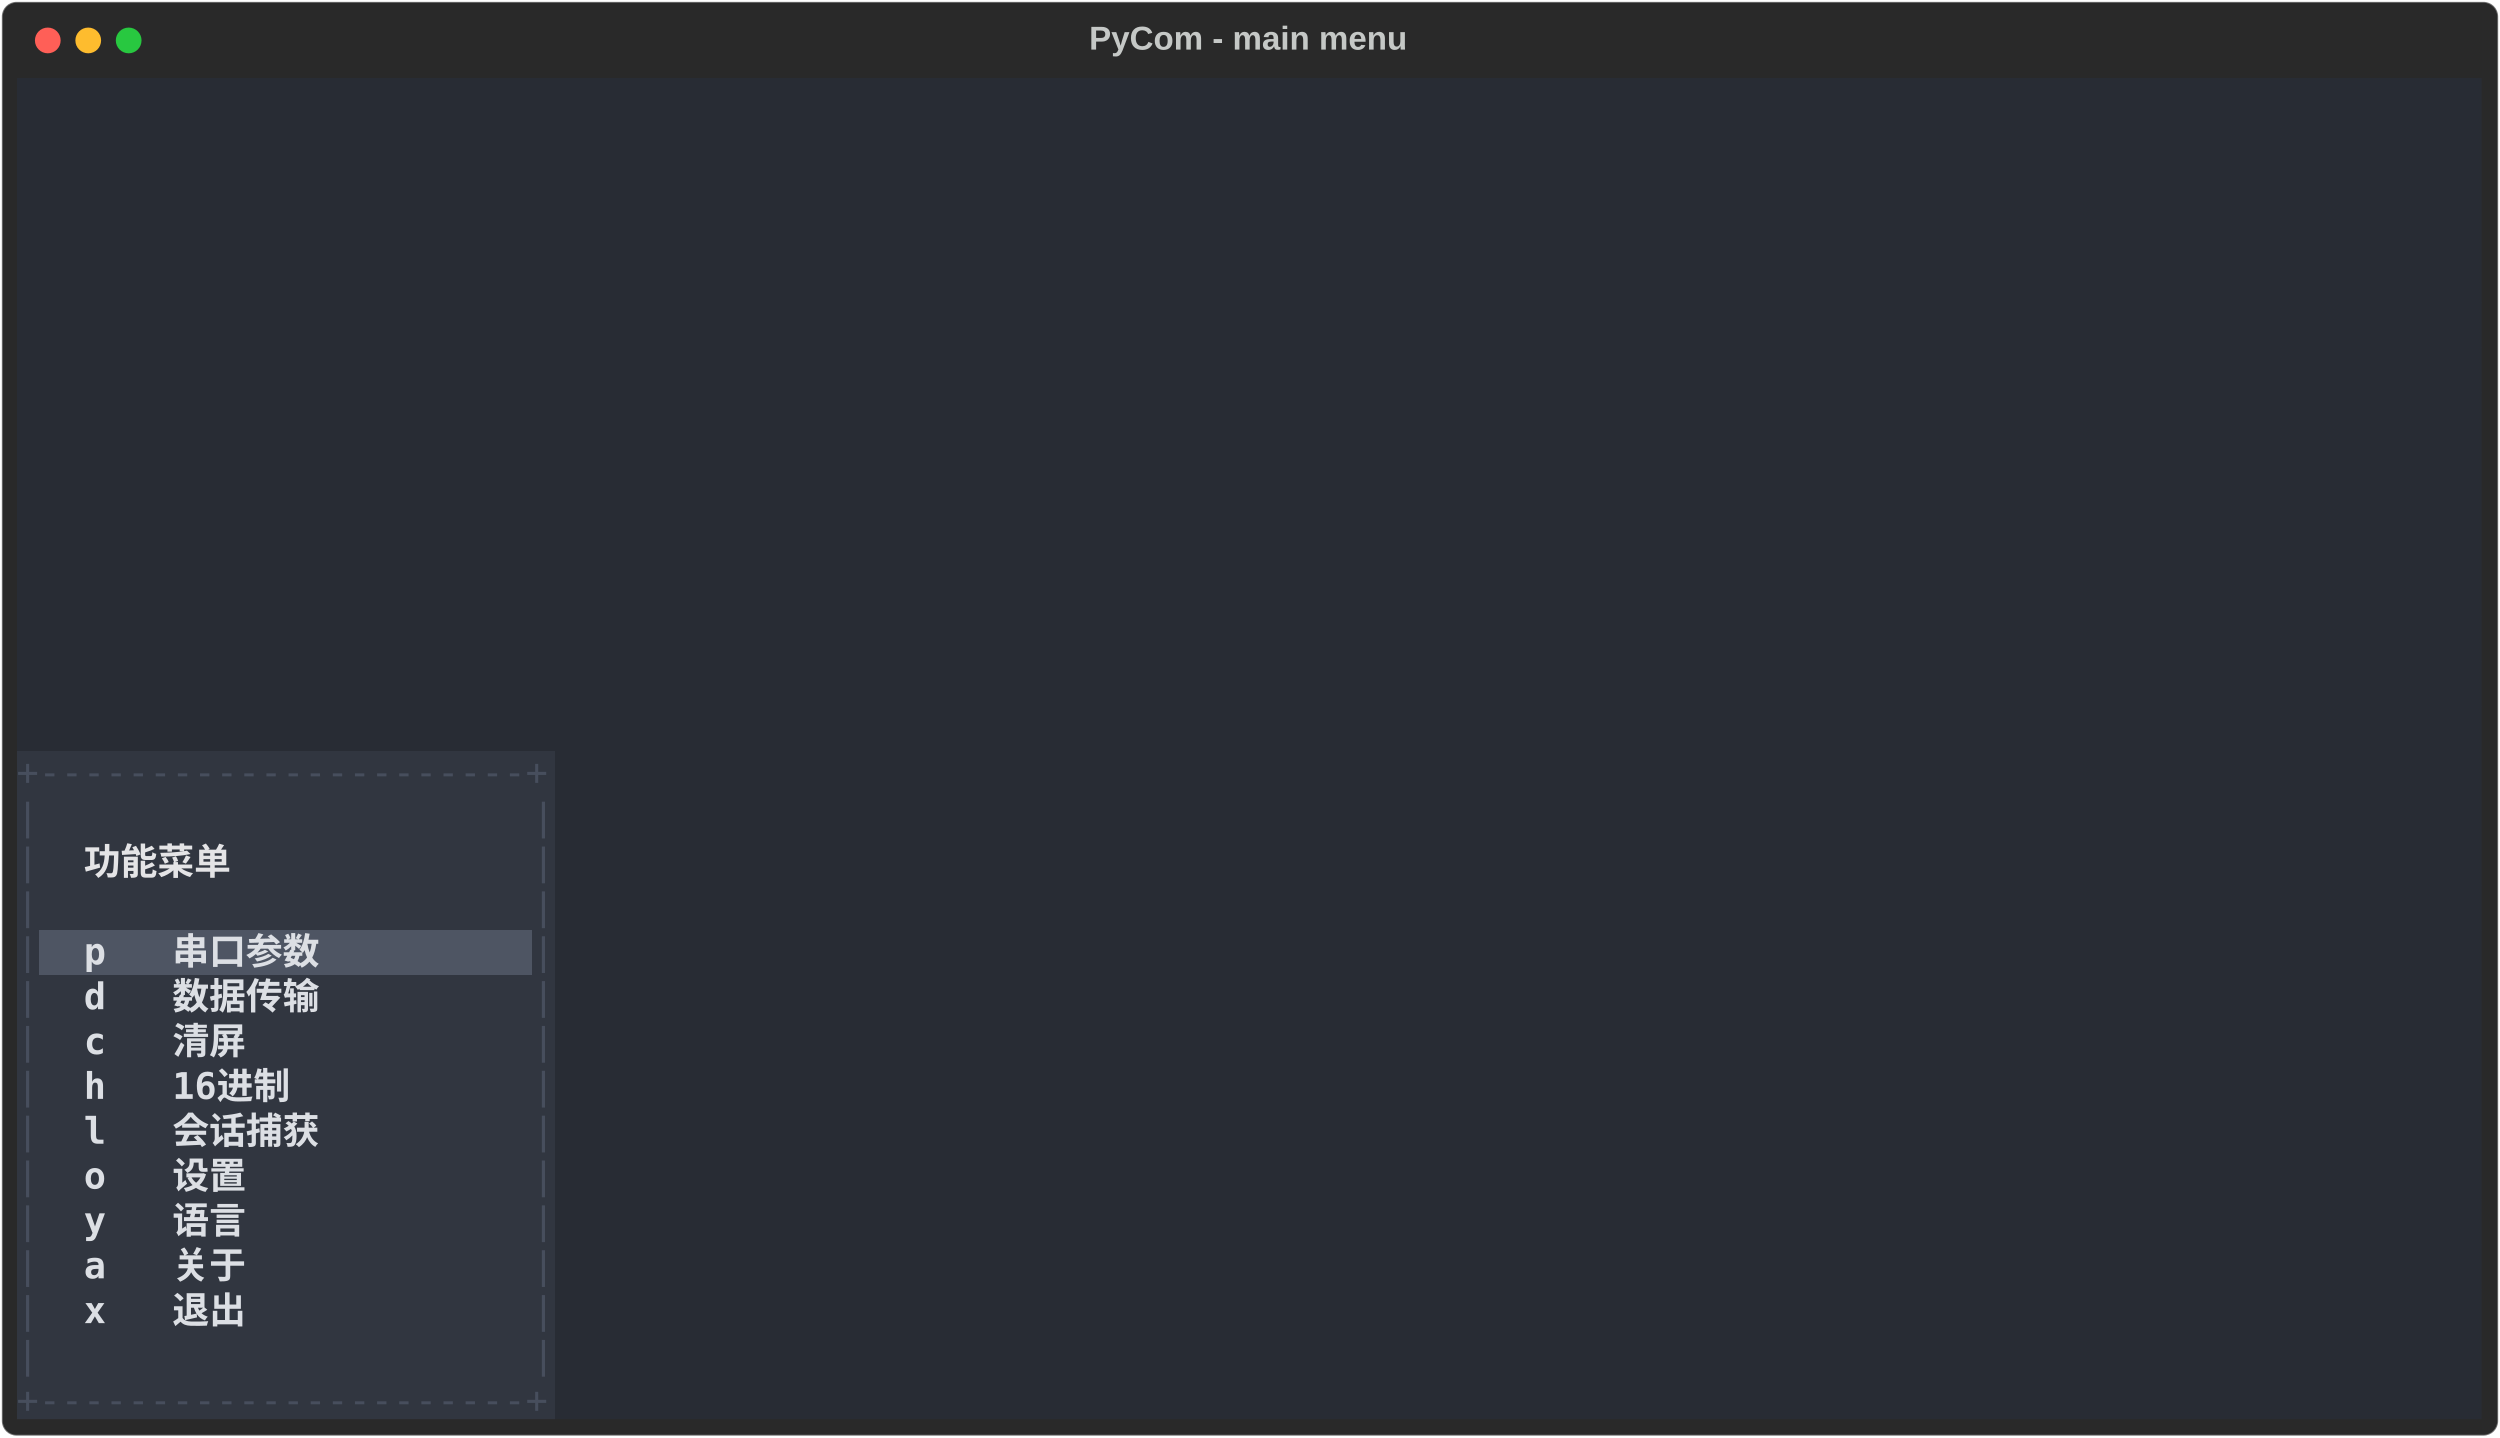
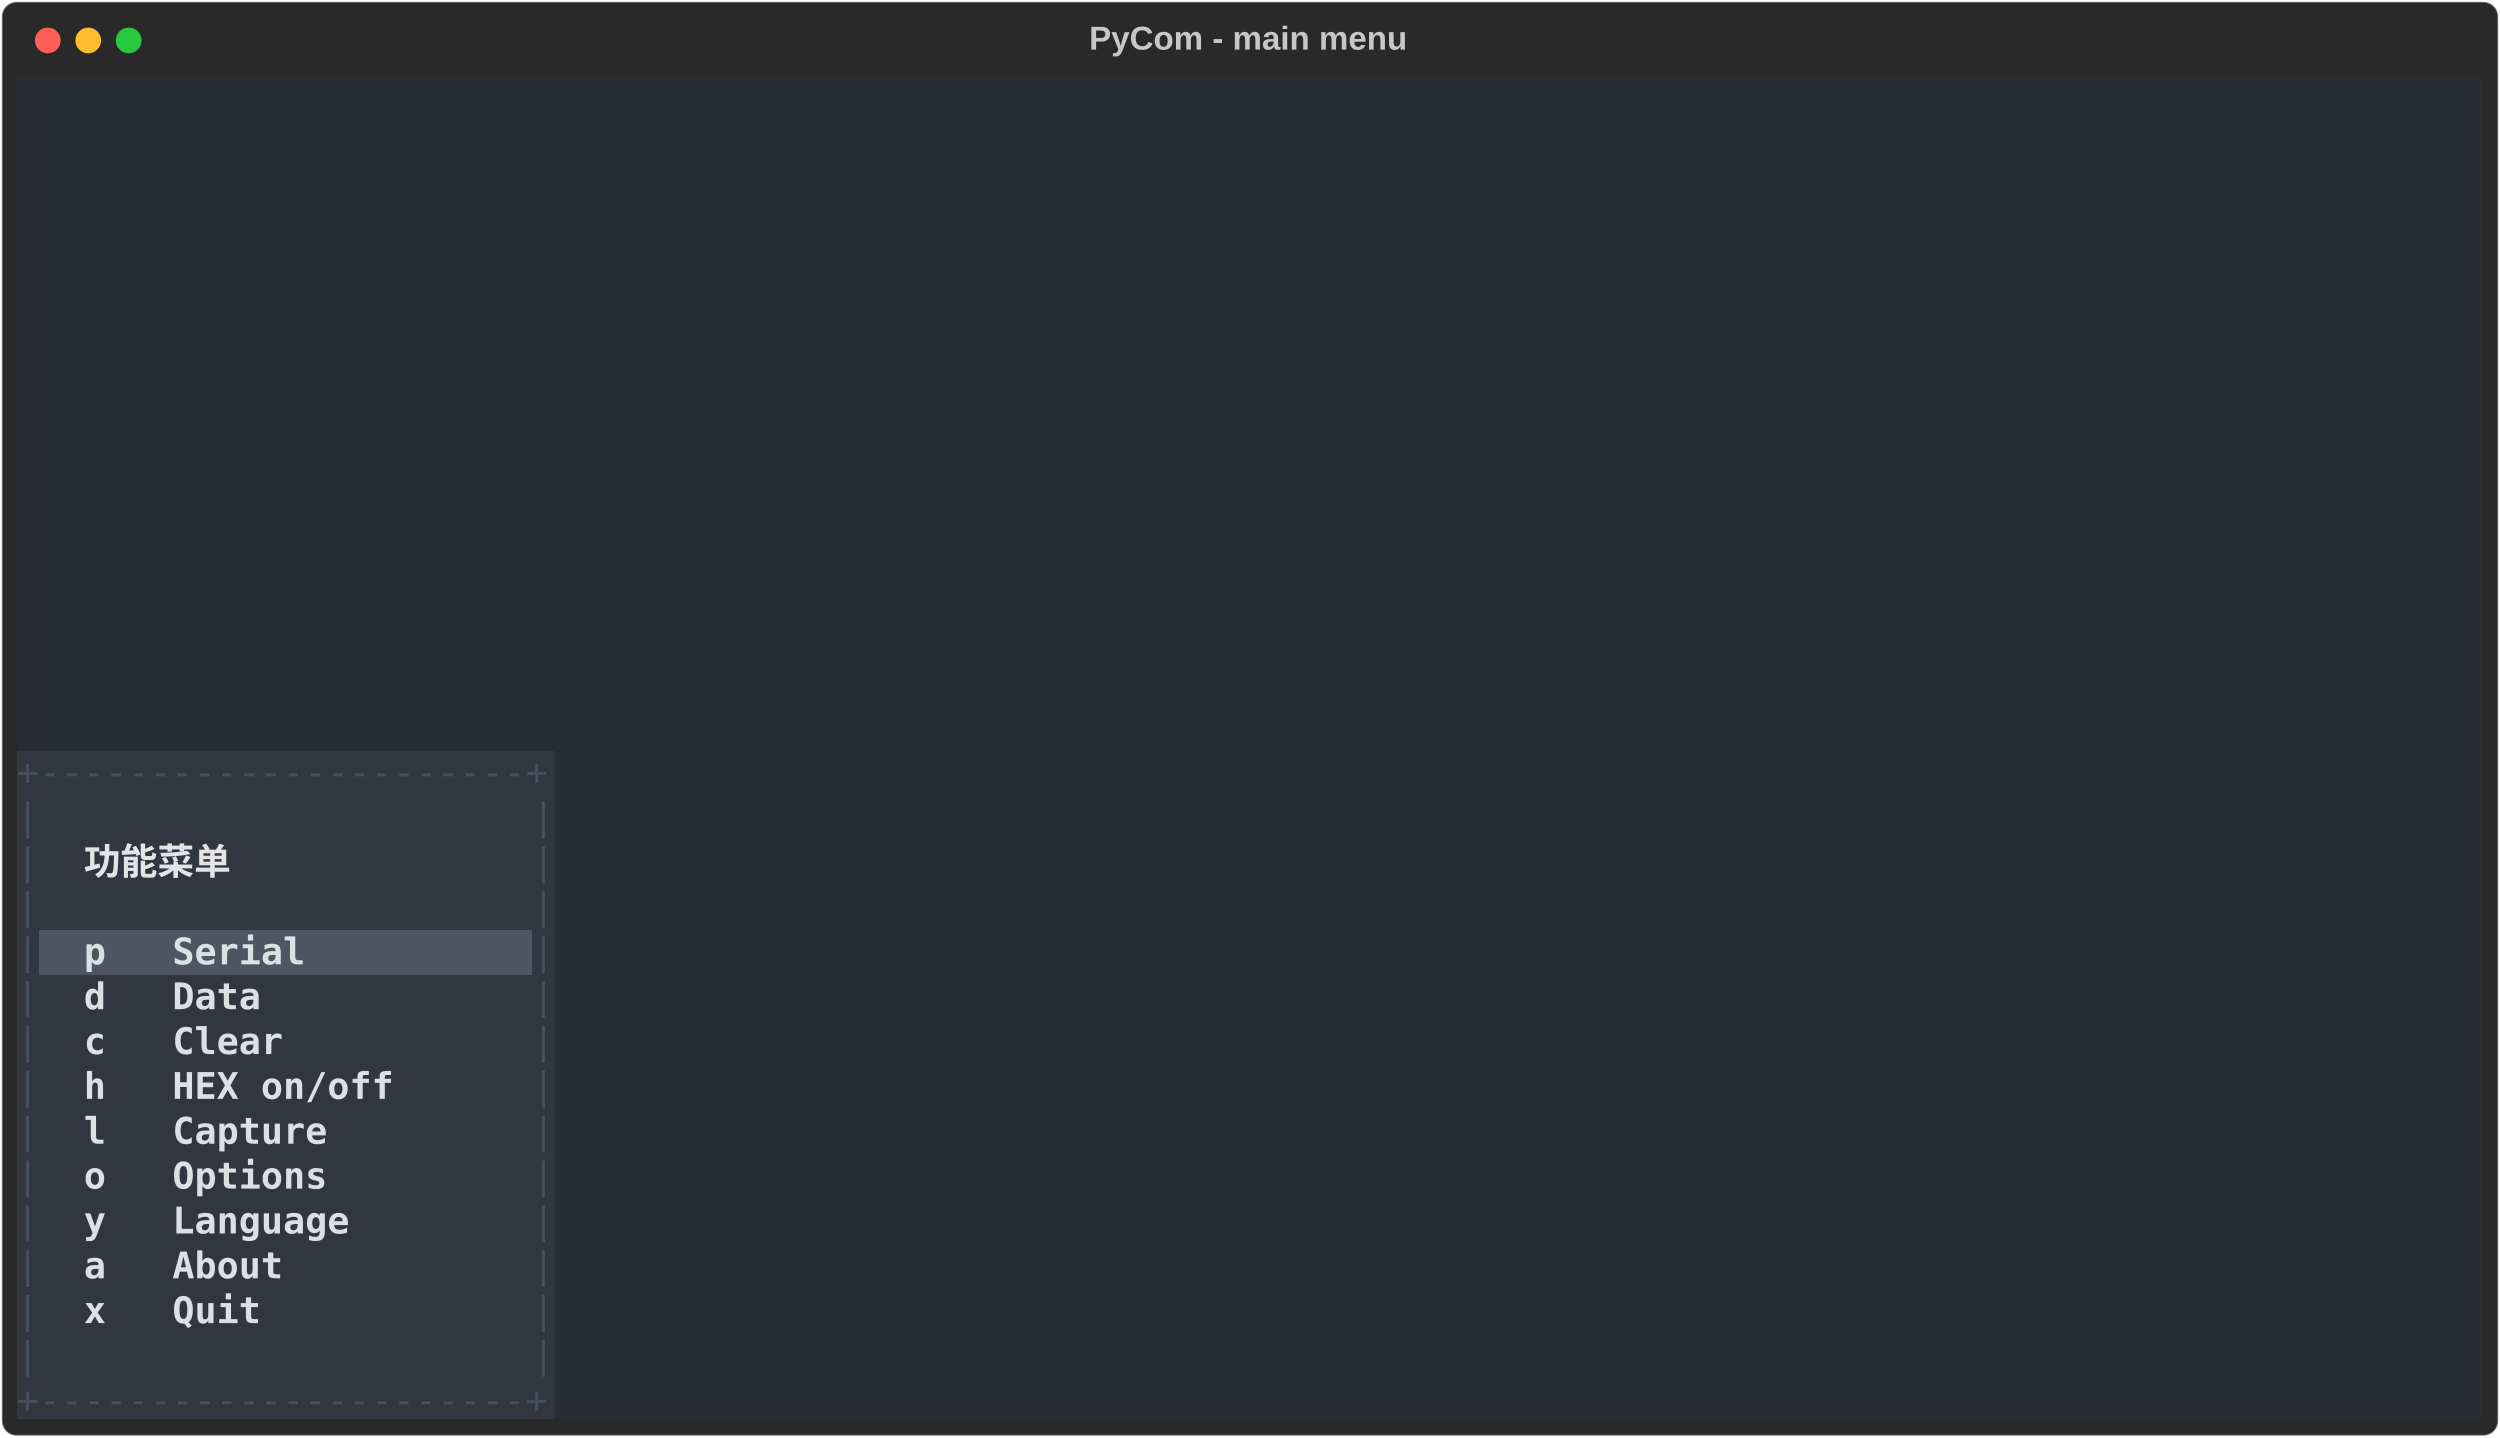
<svg xmlns="http://www.w3.org/2000/svg" class="rich-terminal" viewBox="0 0 1360 782.0">
  <style>

    @font-face {
        font-family: "Fira Code";
        src: local("FiraCode-Regular"),
                url("https://cdnjs.cloudflare.com/ajax/libs/firacode/6.2.0/woff2/FiraCode-Regular.woff2") format("woff2"),
                url("https://cdnjs.cloudflare.com/ajax/libs/firacode/6.2.0/woff/FiraCode-Regular.woff") format("woff");
        font-style: normal;
        font-weight: 400;
    }
    @font-face {
        font-family: "Fira Code";
        src: local("FiraCode-Bold"),
                url("https://cdnjs.cloudflare.com/ajax/libs/firacode/6.2.0/woff2/FiraCode-Bold.woff2") format("woff2"),
                url("https://cdnjs.cloudflare.com/ajax/libs/firacode/6.2.0/woff/FiraCode-Bold.woff") format("woff");
        font-style: bold;
        font-weight: 700;
    }

-     .terminal-4087328577-matrix {
+     .terminal-1677279989-matrix {
        font-family: Fira Code, monospace;
        font-size: 20px;
        line-height: 24.4px;
        font-variant-east-asian: full-width;
    }

-     .terminal-4087328577-title {
+     .terminal-1677279989-title {
        font-size: 18px;
        font-weight: bold;
        font-family: arial;
    }

-     .terminal-4087328577-r1 { fill: #c5c8c6 }
- .terminal-4087328577-r2 { fill: #474e5d }
- .terminal-4087328577-r3 { fill: #e4e4e6;font-weight: bold }
- .terminal-4087328577-r4 { fill: #dcdfe4;font-weight: bold }
+     .terminal-1677279989-r1 { fill: #c5c8c6 }
+ .terminal-1677279989-r2 { fill: #474e5d }
+ .terminal-1677279989-r3 { fill: #e4e4e6;font-weight: bold }
+ .terminal-1677279989-r4 { fill: #dcdfe4;font-weight: bold }
    </style>
  <defs>
-     <clipPath id="terminal-4087328577-clip-terminal">
+     <clipPath id="terminal-1677279989-clip-terminal">
      <rect x="0" y="0" width="1341.0" height="731.0" />
    </clipPath>
-     <clipPath id="terminal-4087328577-line-0">
+     <clipPath id="terminal-1677279989-line-0">
      <rect x="0" y="1.5" width="1342" height="24.65" />
    </clipPath>
-     <clipPath id="terminal-4087328577-line-1">
+     <clipPath id="terminal-1677279989-line-1">
      <rect x="0" y="25.9" width="1342" height="24.65" />
    </clipPath>
-     <clipPath id="terminal-4087328577-line-2">
+     <clipPath id="terminal-1677279989-line-2">
      <rect x="0" y="50.3" width="1342" height="24.65" />
    </clipPath>
-     <clipPath id="terminal-4087328577-line-3">
+     <clipPath id="terminal-1677279989-line-3">
      <rect x="0" y="74.7" width="1342" height="24.65" />
    </clipPath>
-     <clipPath id="terminal-4087328577-line-4">
+     <clipPath id="terminal-1677279989-line-4">
      <rect x="0" y="99.1" width="1342" height="24.65" />
    </clipPath>
-     <clipPath id="terminal-4087328577-line-5">
+     <clipPath id="terminal-1677279989-line-5">
      <rect x="0" y="123.5" width="1342" height="24.65" />
    </clipPath>
-     <clipPath id="terminal-4087328577-line-6">
+     <clipPath id="terminal-1677279989-line-6">
      <rect x="0" y="147.9" width="1342" height="24.65" />
    </clipPath>
-     <clipPath id="terminal-4087328577-line-7">
+     <clipPath id="terminal-1677279989-line-7">
      <rect x="0" y="172.3" width="1342" height="24.65" />
    </clipPath>
-     <clipPath id="terminal-4087328577-line-8">
+     <clipPath id="terminal-1677279989-line-8">
      <rect x="0" y="196.7" width="1342" height="24.65" />
    </clipPath>
-     <clipPath id="terminal-4087328577-line-9">
+     <clipPath id="terminal-1677279989-line-9">
      <rect x="0" y="221.1" width="1342" height="24.65" />
    </clipPath>
-     <clipPath id="terminal-4087328577-line-10">
+     <clipPath id="terminal-1677279989-line-10">
      <rect x="0" y="245.5" width="1342" height="24.65" />
    </clipPath>
-     <clipPath id="terminal-4087328577-line-11">
+     <clipPath id="terminal-1677279989-line-11">
      <rect x="0" y="269.9" width="1342" height="24.65" />
    </clipPath>
-     <clipPath id="terminal-4087328577-line-12">
+     <clipPath id="terminal-1677279989-line-12">
      <rect x="0" y="294.3" width="1342" height="24.65" />
    </clipPath>
-     <clipPath id="terminal-4087328577-line-13">
+     <clipPath id="terminal-1677279989-line-13">
      <rect x="0" y="318.7" width="1342" height="24.65" />
    </clipPath>
-     <clipPath id="terminal-4087328577-line-14">
+     <clipPath id="terminal-1677279989-line-14">
      <rect x="0" y="343.1" width="1342" height="24.65" />
    </clipPath>
-     <clipPath id="terminal-4087328577-line-15">
+     <clipPath id="terminal-1677279989-line-15">
      <rect x="0" y="367.5" width="1342" height="24.65" />
    </clipPath>
-     <clipPath id="terminal-4087328577-line-16">
+     <clipPath id="terminal-1677279989-line-16">
      <rect x="0" y="391.9" width="1342" height="24.65" />
    </clipPath>
-     <clipPath id="terminal-4087328577-line-17">
+     <clipPath id="terminal-1677279989-line-17">
      <rect x="0" y="416.3" width="1342" height="24.65" />
    </clipPath>
-     <clipPath id="terminal-4087328577-line-18">
+     <clipPath id="terminal-1677279989-line-18">
      <rect x="0" y="440.7" width="1342" height="24.65" />
    </clipPath>
-     <clipPath id="terminal-4087328577-line-19">
+     <clipPath id="terminal-1677279989-line-19">
      <rect x="0" y="465.1" width="1342" height="24.65" />
    </clipPath>
-     <clipPath id="terminal-4087328577-line-20">
+     <clipPath id="terminal-1677279989-line-20">
      <rect x="0" y="489.5" width="1342" height="24.65" />
    </clipPath>
-     <clipPath id="terminal-4087328577-line-21">
+     <clipPath id="terminal-1677279989-line-21">
      <rect x="0" y="513.9" width="1342" height="24.65" />
    </clipPath>
-     <clipPath id="terminal-4087328577-line-22">
+     <clipPath id="terminal-1677279989-line-22">
      <rect x="0" y="538.3" width="1342" height="24.65" />
    </clipPath>
-     <clipPath id="terminal-4087328577-line-23">
+     <clipPath id="terminal-1677279989-line-23">
      <rect x="0" y="562.7" width="1342" height="24.65" />
    </clipPath>
-     <clipPath id="terminal-4087328577-line-24">
+     <clipPath id="terminal-1677279989-line-24">
      <rect x="0" y="587.1" width="1342" height="24.65" />
    </clipPath>
-     <clipPath id="terminal-4087328577-line-25">
+     <clipPath id="terminal-1677279989-line-25">
      <rect x="0" y="611.5" width="1342" height="24.65" />
    </clipPath>
-     <clipPath id="terminal-4087328577-line-26">
+     <clipPath id="terminal-1677279989-line-26">
      <rect x="0" y="635.9" width="1342" height="24.65" />
    </clipPath>
-     <clipPath id="terminal-4087328577-line-27">
+     <clipPath id="terminal-1677279989-line-27">
      <rect x="0" y="660.3" width="1342" height="24.65" />
    </clipPath>
-     <clipPath id="terminal-4087328577-line-28">
+     <clipPath id="terminal-1677279989-line-28">
      <rect x="0" y="684.7" width="1342" height="24.65" />
    </clipPath>
  </defs>
  <rect fill="#292929" stroke="rgba(255,255,255,0.35)" stroke-width="1" x="1" y="1" width="1358" height="780" rx="8" />
-   <text class="terminal-4087328577-title" fill="#c5c8c6" text-anchor="middle" x="679" y="27">PyCom - main menu</text>
+   <text class="terminal-1677279989-title" fill="#c5c8c6" text-anchor="middle" x="679" y="27">PyCom - main menu</text>
  <g transform="translate(26,22)">
    <circle cx="0" cy="0" r="7" fill="#ff5f57" />
    <circle cx="22" cy="0" r="7" fill="#febc2e" />
    <circle cx="44" cy="0" r="7" fill="#28c840" />
  </g>
-   <g transform="translate(9, 41)" clip-path="url(#terminal-4087328577-clip-terminal)">
+   <g transform="translate(9, 41)" clip-path="url(#terminal-1677279989-clip-terminal)">
    <rect fill="#282c34" x="0" y="1.5" width="1342" height="24.65" shape-rendering="crispEdges" />
    <rect fill="#282c34" x="0" y="25.9" width="1342" height="24.65" shape-rendering="crispEdges" />
    <rect fill="#282c34" x="0" y="50.3" width="1342" height="24.65" shape-rendering="crispEdges" />
    <rect fill="#282c34" x="0" y="74.7" width="1342" height="24.65" shape-rendering="crispEdges" />
    <rect fill="#282c34" x="0" y="99.1" width="1342" height="24.65" shape-rendering="crispEdges" />
    <rect fill="#282c34" x="0" y="123.5" width="1342" height="24.65" shape-rendering="crispEdges" />
    <rect fill="#282c34" x="0" y="147.9" width="1342" height="24.65" shape-rendering="crispEdges" />
    <rect fill="#282c34" x="0" y="172.3" width="1342" height="24.65" shape-rendering="crispEdges" />
    <rect fill="#282c34" x="0" y="196.7" width="1342" height="24.65" shape-rendering="crispEdges" />
    <rect fill="#282c34" x="0" y="221.1" width="1342" height="24.65" shape-rendering="crispEdges" />
    <rect fill="#282c34" x="0" y="245.5" width="1342" height="24.65" shape-rendering="crispEdges" />
    <rect fill="#282c34" x="0" y="269.9" width="1342" height="24.65" shape-rendering="crispEdges" />
    <rect fill="#282c34" x="0" y="294.3" width="1342" height="24.65" shape-rendering="crispEdges" />
    <rect fill="#282c34" x="0" y="318.7" width="1342" height="24.65" shape-rendering="crispEdges" />
    <rect fill="#282c34" x="0" y="343.1" width="1342" height="24.65" shape-rendering="crispEdges" />
    <rect fill="#313640" x="0" y="367.5" width="292.8" height="24.65" shape-rendering="crispEdges" />
    <rect fill="#282c34" x="292.8" y="367.5" width="1049.2" height="24.65" shape-rendering="crispEdges" />
    <rect fill="#313640" x="0" y="391.9" width="12.2" height="24.65" shape-rendering="crispEdges" />
    <rect fill="#313640" x="12.2" y="391.9" width="268.4" height="24.65" shape-rendering="crispEdges" />
    <rect fill="#313640" x="280.6" y="391.9" width="12.2" height="24.65" shape-rendering="crispEdges" />
    <rect fill="#282c34" x="292.8" y="391.9" width="1049.2" height="24.65" shape-rendering="crispEdges" />
    <rect fill="#313640" x="0" y="416.3" width="12.2" height="24.65" shape-rendering="crispEdges" />
    <rect fill="#313640" x="12.2" y="416.3" width="24.4" height="24.65" shape-rendering="crispEdges" />
    <rect fill="#313640" x="36.6" y="416.3" width="97.6" height="24.65" shape-rendering="crispEdges" />
    <rect fill="#313640" x="134.2" y="416.3" width="146.4" height="24.65" shape-rendering="crispEdges" />
    <rect fill="#313640" x="280.6" y="416.3" width="12.2" height="24.65" shape-rendering="crispEdges" />
    <rect fill="#282c34" x="292.8" y="416.3" width="1049.2" height="24.65" shape-rendering="crispEdges" />
    <rect fill="#313640" x="0" y="440.7" width="12.2" height="24.65" shape-rendering="crispEdges" />
    <rect fill="#313640" x="12.2" y="440.7" width="268.4" height="24.65" shape-rendering="crispEdges" />
    <rect fill="#313640" x="280.6" y="440.7" width="12.2" height="24.65" shape-rendering="crispEdges" />
    <rect fill="#282c34" x="292.8" y="440.7" width="1049.2" height="24.65" shape-rendering="crispEdges" />
    <rect fill="#313640" x="0" y="465.1" width="12.2" height="24.65" shape-rendering="crispEdges" />
    <rect fill="#4e5563" x="12.2" y="465.1" width="24.4" height="24.65" shape-rendering="crispEdges" />
-     <rect fill="#4e5563" x="36.6" y="465.1" width="195.2" height="24.65" shape-rendering="crispEdges" />
-     <rect fill="#4e5563" x="231.8" y="465.1" width="24.4" height="24.65" shape-rendering="crispEdges" />
+     <rect fill="#4e5563" x="36.6" y="465.1" width="170.8" height="24.65" shape-rendering="crispEdges" />
+     <rect fill="#4e5563" x="207.4" y="465.1" width="48.8" height="24.65" shape-rendering="crispEdges" />
    <rect fill="#4e5563" x="256.2" y="465.1" width="24.4" height="24.65" shape-rendering="crispEdges" />
    <rect fill="#313640" x="280.6" y="465.1" width="12.2" height="24.65" shape-rendering="crispEdges" />
    <rect fill="#282c34" x="292.8" y="465.1" width="1049.2" height="24.65" shape-rendering="crispEdges" />
    <rect fill="#313640" x="0" y="489.5" width="12.2" height="24.65" shape-rendering="crispEdges" />
    <rect fill="#313640" x="12.2" y="489.5" width="24.4" height="24.65" shape-rendering="crispEdges" />
-     <rect fill="#313640" x="36.6" y="489.5" width="195.2" height="24.65" shape-rendering="crispEdges" />
-     <rect fill="#313640" x="231.8" y="489.5" width="24.4" height="24.65" shape-rendering="crispEdges" />
+     <rect fill="#313640" x="36.6" y="489.5" width="146.4" height="24.65" shape-rendering="crispEdges" />
+     <rect fill="#313640" x="183" y="489.5" width="73.2" height="24.65" shape-rendering="crispEdges" />
    <rect fill="#313640" x="256.2" y="489.5" width="24.4" height="24.65" shape-rendering="crispEdges" />
    <rect fill="#313640" x="280.6" y="489.5" width="12.2" height="24.65" shape-rendering="crispEdges" />
    <rect fill="#282c34" x="292.8" y="489.5" width="1049.2" height="24.65" shape-rendering="crispEdges" />
    <rect fill="#313640" x="0" y="513.9" width="12.2" height="24.65" shape-rendering="crispEdges" />
    <rect fill="#313640" x="12.2" y="513.9" width="24.4" height="24.65" shape-rendering="crispEdges" />
-     <rect fill="#313640" x="36.6" y="513.9" width="146.4" height="24.65" shape-rendering="crispEdges" />
-     <rect fill="#313640" x="183" y="513.9" width="73.2" height="24.65" shape-rendering="crispEdges" />
+     <rect fill="#313640" x="36.6" y="513.9" width="158.6" height="24.65" shape-rendering="crispEdges" />
+     <rect fill="#313640" x="195.2" y="513.9" width="61" height="24.65" shape-rendering="crispEdges" />
    <rect fill="#313640" x="256.2" y="513.9" width="24.4" height="24.65" shape-rendering="crispEdges" />
    <rect fill="#313640" x="280.6" y="513.9" width="12.2" height="24.65" shape-rendering="crispEdges" />
    <rect fill="#282c34" x="292.8" y="513.9" width="1049.2" height="24.65" shape-rendering="crispEdges" />
    <rect fill="#313640" x="0" y="538.3" width="12.2" height="24.65" shape-rendering="crispEdges" />
    <rect fill="#313640" x="12.2" y="538.3" width="24.4" height="24.65" shape-rendering="crispEdges" />
-     <rect fill="#313640" x="36.6" y="538.3" width="170.8" height="24.65" shape-rendering="crispEdges" />
-     <rect fill="#313640" x="207.4" y="538.3" width="48.8" height="24.65" shape-rendering="crispEdges" />
+     <rect fill="#313640" x="36.6" y="538.3" width="219.6" height="24.65" shape-rendering="crispEdges" />
    <rect fill="#313640" x="256.2" y="538.3" width="24.4" height="24.65" shape-rendering="crispEdges" />
    <rect fill="#313640" x="280.6" y="538.3" width="12.2" height="24.65" shape-rendering="crispEdges" />
    <rect fill="#282c34" x="292.8" y="538.3" width="1049.2" height="24.65" shape-rendering="crispEdges" />
    <rect fill="#313640" x="0" y="562.7" width="12.2" height="24.65" shape-rendering="crispEdges" />
    <rect fill="#313640" x="12.2" y="562.7" width="24.4" height="24.65" shape-rendering="crispEdges" />
-     <rect fill="#313640" x="36.6" y="562.7" width="195.2" height="24.65" shape-rendering="crispEdges" />
-     <rect fill="#313640" x="231.8" y="562.7" width="24.4" height="24.65" shape-rendering="crispEdges" />
+     <rect fill="#313640" x="36.6" y="562.7" width="183" height="24.65" shape-rendering="crispEdges" />
+     <rect fill="#313640" x="219.6" y="562.7" width="36.6" height="24.65" shape-rendering="crispEdges" />
    <rect fill="#313640" x="256.2" y="562.7" width="24.4" height="24.65" shape-rendering="crispEdges" />
    <rect fill="#313640" x="280.6" y="562.7" width="12.2" height="24.65" shape-rendering="crispEdges" />
    <rect fill="#282c34" x="292.8" y="562.7" width="1049.2" height="24.65" shape-rendering="crispEdges" />
    <rect fill="#313640" x="0" y="587.1" width="12.2" height="24.65" shape-rendering="crispEdges" />
    <rect fill="#313640" x="12.2" y="587.1" width="24.4" height="24.65" shape-rendering="crispEdges" />
-     <rect fill="#313640" x="36.6" y="587.1" width="146.4" height="24.65" shape-rendering="crispEdges" />
-     <rect fill="#313640" x="183" y="587.1" width="73.2" height="24.65" shape-rendering="crispEdges" />
+     <rect fill="#313640" x="36.6" y="587.1" width="183" height="24.65" shape-rendering="crispEdges" />
+     <rect fill="#313640" x="219.6" y="587.1" width="36.6" height="24.65" shape-rendering="crispEdges" />
    <rect fill="#313640" x="256.2" y="587.1" width="24.4" height="24.65" shape-rendering="crispEdges" />
    <rect fill="#313640" x="280.6" y="587.1" width="12.2" height="24.65" shape-rendering="crispEdges" />
    <rect fill="#282c34" x="292.8" y="587.1" width="1049.2" height="24.65" shape-rendering="crispEdges" />
    <rect fill="#313640" x="0" y="611.5" width="12.2" height="24.65" shape-rendering="crispEdges" />
    <rect fill="#313640" x="12.2" y="611.5" width="24.4" height="24.65" shape-rendering="crispEdges" />
-     <rect fill="#313640" x="36.6" y="611.5" width="146.4" height="24.65" shape-rendering="crispEdges" />
-     <rect fill="#313640" x="183" y="611.5" width="73.2" height="24.65" shape-rendering="crispEdges" />
+     <rect fill="#313640" x="36.6" y="611.5" width="195.2" height="24.65" shape-rendering="crispEdges" />
+     <rect fill="#313640" x="231.8" y="611.5" width="24.4" height="24.65" shape-rendering="crispEdges" />
    <rect fill="#313640" x="256.2" y="611.5" width="24.4" height="24.65" shape-rendering="crispEdges" />
    <rect fill="#313640" x="280.6" y="611.5" width="12.2" height="24.65" shape-rendering="crispEdges" />
    <rect fill="#282c34" x="292.8" y="611.5" width="1049.2" height="24.65" shape-rendering="crispEdges" />
    <rect fill="#313640" x="0" y="635.9" width="12.2" height="24.65" shape-rendering="crispEdges" />
    <rect fill="#313640" x="12.2" y="635.9" width="24.4" height="24.65" shape-rendering="crispEdges" />
-     <rect fill="#313640" x="36.6" y="635.9" width="146.4" height="24.65" shape-rendering="crispEdges" />
-     <rect fill="#313640" x="183" y="635.9" width="73.2" height="24.65" shape-rendering="crispEdges" />
+     <rect fill="#313640" x="36.6" y="635.9" width="158.6" height="24.65" shape-rendering="crispEdges" />
+     <rect fill="#313640" x="195.2" y="635.9" width="61" height="24.65" shape-rendering="crispEdges" />
    <rect fill="#313640" x="256.2" y="635.9" width="24.4" height="24.65" shape-rendering="crispEdges" />
    <rect fill="#313640" x="280.6" y="635.9" width="12.2" height="24.65" shape-rendering="crispEdges" />
    <rect fill="#282c34" x="292.8" y="635.9" width="1049.2" height="24.65" shape-rendering="crispEdges" />
    <rect fill="#313640" x="0" y="660.3" width="12.2" height="24.65" shape-rendering="crispEdges" />
    <rect fill="#313640" x="12.2" y="660.3" width="24.4" height="24.65" shape-rendering="crispEdges" />
    <rect fill="#313640" x="36.6" y="660.3" width="146.4" height="24.65" shape-rendering="crispEdges" />
    <rect fill="#313640" x="183" y="660.3" width="73.2" height="24.65" shape-rendering="crispEdges" />
    <rect fill="#313640" x="256.2" y="660.3" width="24.4" height="24.65" shape-rendering="crispEdges" />
    <rect fill="#313640" x="280.6" y="660.3" width="12.2" height="24.65" shape-rendering="crispEdges" />
    <rect fill="#282c34" x="292.8" y="660.3" width="1049.2" height="24.65" shape-rendering="crispEdges" />
    <rect fill="#313640" x="0" y="684.7" width="12.2" height="24.65" shape-rendering="crispEdges" />
    <rect fill="#313640" x="12.2" y="684.7" width="268.4" height="24.65" shape-rendering="crispEdges" />
    <rect fill="#313640" x="280.6" y="684.7" width="12.2" height="24.65" shape-rendering="crispEdges" />
    <rect fill="#282c34" x="292.8" y="684.7" width="1049.2" height="24.65" shape-rendering="crispEdges" />
    <rect fill="#313640" x="0" y="709.1" width="292.8" height="24.65" shape-rendering="crispEdges" />
    <rect fill="#282c34" x="292.8" y="709.1" width="1049.2" height="24.65" shape-rendering="crispEdges" />
-     <g class="terminal-4087328577-matrix">
-       <text class="terminal-4087328577-r1" x="1342" y="20" textLength="12.2" clip-path="url(#terminal-4087328577-line-0)">
- </text>
-       <text class="terminal-4087328577-r1" x="1342" y="44.4" textLength="12.2" clip-path="url(#terminal-4087328577-line-1)">
- </text>
-       <text class="terminal-4087328577-r1" x="1342" y="68.8" textLength="12.2" clip-path="url(#terminal-4087328577-line-2)">
- </text>
-       <text class="terminal-4087328577-r1" x="1342" y="93.2" textLength="12.2" clip-path="url(#terminal-4087328577-line-3)">
- </text>
-       <text class="terminal-4087328577-r1" x="1342" y="117.6" textLength="12.2" clip-path="url(#terminal-4087328577-line-4)">
- </text>
-       <text class="terminal-4087328577-r1" x="1342" y="142" textLength="12.2" clip-path="url(#terminal-4087328577-line-5)">
- </text>
-       <text class="terminal-4087328577-r1" x="1342" y="166.4" textLength="12.2" clip-path="url(#terminal-4087328577-line-6)">
- </text>
-       <text class="terminal-4087328577-r1" x="1342" y="190.8" textLength="12.2" clip-path="url(#terminal-4087328577-line-7)">
- </text>
-       <text class="terminal-4087328577-r1" x="1342" y="215.2" textLength="12.2" clip-path="url(#terminal-4087328577-line-8)">
- </text>
-       <text class="terminal-4087328577-r1" x="1342" y="239.6" textLength="12.2" clip-path="url(#terminal-4087328577-line-9)">
- </text>
-       <text class="terminal-4087328577-r1" x="1342" y="264" textLength="12.2" clip-path="url(#terminal-4087328577-line-10)">
- </text>
-       <text class="terminal-4087328577-r1" x="1342" y="288.4" textLength="12.2" clip-path="url(#terminal-4087328577-line-11)">
- </text>
-       <text class="terminal-4087328577-r1" x="1342" y="312.8" textLength="12.2" clip-path="url(#terminal-4087328577-line-12)">
- </text>
-       <text class="terminal-4087328577-r1" x="1342" y="337.2" textLength="12.2" clip-path="url(#terminal-4087328577-line-13)">
- </text>
-       <text class="terminal-4087328577-r1" x="1342" y="361.6" textLength="12.2" clip-path="url(#terminal-4087328577-line-14)">
- </text>
-       <text class="terminal-4087328577-r2" x="0" y="386" textLength="292.8" clip-path="url(#terminal-4087328577-line-15)">+----------------------+</text>
-       <text class="terminal-4087328577-r1" x="1342" y="386" textLength="12.2" clip-path="url(#terminal-4087328577-line-15)">
- </text>
-       <text class="terminal-4087328577-r2" x="0" y="410.4" textLength="12.2" clip-path="url(#terminal-4087328577-line-16)">|</text>
-       <text class="terminal-4087328577-r2" x="280.6" y="410.4" textLength="12.2" clip-path="url(#terminal-4087328577-line-16)">|</text>
-       <text class="terminal-4087328577-r1" x="1342" y="410.4" textLength="12.2" clip-path="url(#terminal-4087328577-line-16)">
- </text>
-       <text class="terminal-4087328577-r2" x="0" y="434.8" textLength="12.2" clip-path="url(#terminal-4087328577-line-17)">|</text>
-       <text class="terminal-4087328577-r3" x="36.6" y="434.8" textLength="48.8" clip-path="url(#terminal-4087328577-line-17)">功能菜单</text>
-       <text class="terminal-4087328577-r2" x="280.6" y="434.8" textLength="12.2" clip-path="url(#terminal-4087328577-line-17)">|</text>
-       <text class="terminal-4087328577-r1" x="1342" y="434.8" textLength="12.2" clip-path="url(#terminal-4087328577-line-17)">
- </text>
-       <text class="terminal-4087328577-r2" x="0" y="459.2" textLength="12.2" clip-path="url(#terminal-4087328577-line-18)">|</text>
-       <text class="terminal-4087328577-r2" x="280.6" y="459.2" textLength="12.2" clip-path="url(#terminal-4087328577-line-18)">|</text>
-       <text class="terminal-4087328577-r1" x="1342" y="459.2" textLength="12.2" clip-path="url(#terminal-4087328577-line-18)">
- </text>
-       <text class="terminal-4087328577-r2" x="0" y="483.6" textLength="12.2" clip-path="url(#terminal-4087328577-line-19)">|</text>
-       <text class="terminal-4087328577-r4" x="36.6" y="483.6" textLength="146.4" clip-path="url(#terminal-4087328577-line-19)">   p   串口参数 </text>
-       <text class="terminal-4087328577-r2" x="280.6" y="483.6" textLength="12.2" clip-path="url(#terminal-4087328577-line-19)">|</text>
-       <text class="terminal-4087328577-r1" x="1342" y="483.6" textLength="12.2" clip-path="url(#terminal-4087328577-line-19)">
- </text>
-       <text class="terminal-4087328577-r2" x="0" y="508" textLength="12.2" clip-path="url(#terminal-4087328577-line-20)">|</text>
-       <text class="terminal-4087328577-r4" x="36.6" y="508" textLength="146.4" clip-path="url(#terminal-4087328577-line-20)">   d   数据传输 </text>
-       <text class="terminal-4087328577-r2" x="280.6" y="508" textLength="12.2" clip-path="url(#terminal-4087328577-line-20)">|</text>
-       <text class="terminal-4087328577-r1" x="1342" y="508" textLength="12.2" clip-path="url(#terminal-4087328577-line-20)">
- </text>
-       <text class="terminal-4087328577-r2" x="0" y="532.4" textLength="12.2" clip-path="url(#terminal-4087328577-line-21)">|</text>
-       <text class="terminal-4087328577-r4" x="36.6" y="532.4" textLength="122" clip-path="url(#terminal-4087328577-line-21)">   c   清屏 </text>
-       <text class="terminal-4087328577-r2" x="280.6" y="532.4" textLength="12.2" clip-path="url(#terminal-4087328577-line-21)">|</text>
-       <text class="terminal-4087328577-r1" x="1342" y="532.4" textLength="12.2" clip-path="url(#terminal-4087328577-line-21)">
- </text>
-       <text class="terminal-4087328577-r2" x="0" y="556.8" textLength="12.2" clip-path="url(#terminal-4087328577-line-22)">|</text>
-       <text class="terminal-4087328577-r4" x="36.6" y="556.8" textLength="146.4" clip-path="url(#terminal-4087328577-line-22)">   h   16进制 </text>
-       <text class="terminal-4087328577-r2" x="280.6" y="556.8" textLength="12.2" clip-path="url(#terminal-4087328577-line-22)">|</text>
-       <text class="terminal-4087328577-r1" x="1342" y="556.8" textLength="12.2" clip-path="url(#terminal-4087328577-line-22)">
- </text>
-       <text class="terminal-4087328577-r2" x="0" y="581.2" textLength="12.2" clip-path="url(#terminal-4087328577-line-23)">|</text>
-       <text class="terminal-4087328577-r4" x="36.6" y="581.2" textLength="146.4" clip-path="url(#terminal-4087328577-line-23)">   l   会话捕获 </text>
-       <text class="terminal-4087328577-r2" x="280.6" y="581.2" textLength="12.2" clip-path="url(#terminal-4087328577-line-23)">|</text>
-       <text class="terminal-4087328577-r1" x="1342" y="581.2" textLength="12.2" clip-path="url(#terminal-4087328577-line-23)">
- </text>
-       <text class="terminal-4087328577-r2" x="0" y="605.6" textLength="12.2" clip-path="url(#terminal-4087328577-line-24)">|</text>
-       <text class="terminal-4087328577-r4" x="36.6" y="605.6" textLength="122" clip-path="url(#terminal-4087328577-line-24)">   o   设置 </text>
-       <text class="terminal-4087328577-r2" x="280.6" y="605.6" textLength="12.2" clip-path="url(#terminal-4087328577-line-24)">|</text>
-       <text class="terminal-4087328577-r1" x="1342" y="605.6" textLength="12.2" clip-path="url(#terminal-4087328577-line-24)">
- </text>
-       <text class="terminal-4087328577-r2" x="0" y="630" textLength="12.2" clip-path="url(#terminal-4087328577-line-25)">|</text>
-       <text class="terminal-4087328577-r4" x="36.6" y="630" textLength="122" clip-path="url(#terminal-4087328577-line-25)">   y   语言 </text>
-       <text class="terminal-4087328577-r2" x="280.6" y="630" textLength="12.2" clip-path="url(#terminal-4087328577-line-25)">|</text>
-       <text class="terminal-4087328577-r1" x="1342" y="630" textLength="12.2" clip-path="url(#terminal-4087328577-line-25)">
- </text>
-       <text class="terminal-4087328577-r2" x="0" y="654.4" textLength="12.2" clip-path="url(#terminal-4087328577-line-26)">|</text>
-       <text class="terminal-4087328577-r4" x="36.6" y="654.4" textLength="122" clip-path="url(#terminal-4087328577-line-26)">   a   关于 </text>
-       <text class="terminal-4087328577-r2" x="280.6" y="654.4" textLength="12.2" clip-path="url(#terminal-4087328577-line-26)">|</text>
-       <text class="terminal-4087328577-r1" x="1342" y="654.4" textLength="12.2" clip-path="url(#terminal-4087328577-line-26)">
- </text>
-       <text class="terminal-4087328577-r2" x="0" y="678.8" textLength="12.2" clip-path="url(#terminal-4087328577-line-27)">|</text>
-       <text class="terminal-4087328577-r4" x="36.6" y="678.8" textLength="122" clip-path="url(#terminal-4087328577-line-27)">   x   退出 </text>
-       <text class="terminal-4087328577-r2" x="280.6" y="678.8" textLength="12.2" clip-path="url(#terminal-4087328577-line-27)">|</text>
-       <text class="terminal-4087328577-r1" x="1342" y="678.8" textLength="12.2" clip-path="url(#terminal-4087328577-line-27)">
- </text>
-       <text class="terminal-4087328577-r2" x="0" y="703.2" textLength="12.2" clip-path="url(#terminal-4087328577-line-28)">|</text>
-       <text class="terminal-4087328577-r2" x="280.6" y="703.2" textLength="12.2" clip-path="url(#terminal-4087328577-line-28)">|</text>
-       <text class="terminal-4087328577-r1" x="1342" y="703.2" textLength="12.2" clip-path="url(#terminal-4087328577-line-28)">
- </text>
-       <text class="terminal-4087328577-r2" x="0" y="727.6" textLength="292.8" clip-path="url(#terminal-4087328577-line-29)">+----------------------+</text>
+     <g class="terminal-1677279989-matrix">
+       <text class="terminal-1677279989-r1" x="1342" y="20" textLength="12.2" clip-path="url(#terminal-1677279989-line-0)">
+ </text>
+       <text class="terminal-1677279989-r1" x="1342" y="44.4" textLength="12.2" clip-path="url(#terminal-1677279989-line-1)">
+ </text>
+       <text class="terminal-1677279989-r1" x="1342" y="68.8" textLength="12.2" clip-path="url(#terminal-1677279989-line-2)">
+ </text>
+       <text class="terminal-1677279989-r1" x="1342" y="93.2" textLength="12.2" clip-path="url(#terminal-1677279989-line-3)">
+ </text>
+       <text class="terminal-1677279989-r1" x="1342" y="117.6" textLength="12.2" clip-path="url(#terminal-1677279989-line-4)">
+ </text>
+       <text class="terminal-1677279989-r1" x="1342" y="142" textLength="12.2" clip-path="url(#terminal-1677279989-line-5)">
+ </text>
+       <text class="terminal-1677279989-r1" x="1342" y="166.4" textLength="12.2" clip-path="url(#terminal-1677279989-line-6)">
+ </text>
+       <text class="terminal-1677279989-r1" x="1342" y="190.8" textLength="12.2" clip-path="url(#terminal-1677279989-line-7)">
+ </text>
+       <text class="terminal-1677279989-r1" x="1342" y="215.2" textLength="12.2" clip-path="url(#terminal-1677279989-line-8)">
+ </text>
+       <text class="terminal-1677279989-r1" x="1342" y="239.6" textLength="12.2" clip-path="url(#terminal-1677279989-line-9)">
+ </text>
+       <text class="terminal-1677279989-r1" x="1342" y="264" textLength="12.2" clip-path="url(#terminal-1677279989-line-10)">
+ </text>
+       <text class="terminal-1677279989-r1" x="1342" y="288.4" textLength="12.2" clip-path="url(#terminal-1677279989-line-11)">
+ </text>
+       <text class="terminal-1677279989-r1" x="1342" y="312.8" textLength="12.2" clip-path="url(#terminal-1677279989-line-12)">
+ </text>
+       <text class="terminal-1677279989-r1" x="1342" y="337.2" textLength="12.2" clip-path="url(#terminal-1677279989-line-13)">
+ </text>
+       <text class="terminal-1677279989-r1" x="1342" y="361.6" textLength="12.2" clip-path="url(#terminal-1677279989-line-14)">
+ </text>
+       <text class="terminal-1677279989-r2" x="0" y="386" textLength="292.8" clip-path="url(#terminal-1677279989-line-15)">+----------------------+</text>
+       <text class="terminal-1677279989-r1" x="1342" y="386" textLength="12.2" clip-path="url(#terminal-1677279989-line-15)">
+ </text>
+       <text class="terminal-1677279989-r2" x="0" y="410.4" textLength="12.2" clip-path="url(#terminal-1677279989-line-16)">|</text>
+       <text class="terminal-1677279989-r2" x="280.6" y="410.4" textLength="12.2" clip-path="url(#terminal-1677279989-line-16)">|</text>
+       <text class="terminal-1677279989-r1" x="1342" y="410.4" textLength="12.2" clip-path="url(#terminal-1677279989-line-16)">
+ </text>
+       <text class="terminal-1677279989-r2" x="0" y="434.8" textLength="12.2" clip-path="url(#terminal-1677279989-line-17)">|</text>
+       <text class="terminal-1677279989-r3" x="36.6" y="434.8" textLength="48.8" clip-path="url(#terminal-1677279989-line-17)">功能菜单</text>
+       <text class="terminal-1677279989-r2" x="280.6" y="434.8" textLength="12.2" clip-path="url(#terminal-1677279989-line-17)">|</text>
+       <text class="terminal-1677279989-r1" x="1342" y="434.8" textLength="12.2" clip-path="url(#terminal-1677279989-line-17)">
+ </text>
+       <text class="terminal-1677279989-r2" x="0" y="459.2" textLength="12.2" clip-path="url(#terminal-1677279989-line-18)">|</text>
+       <text class="terminal-1677279989-r2" x="280.6" y="459.2" textLength="12.2" clip-path="url(#terminal-1677279989-line-18)">|</text>
+       <text class="terminal-1677279989-r1" x="1342" y="459.2" textLength="12.2" clip-path="url(#terminal-1677279989-line-18)">
+ </text>
+       <text class="terminal-1677279989-r2" x="0" y="483.6" textLength="12.2" clip-path="url(#terminal-1677279989-line-19)">|</text>
+       <text class="terminal-1677279989-r4" x="36.6" y="483.6" textLength="170.8" clip-path="url(#terminal-1677279989-line-19)">   p   Serial </text>
+       <text class="terminal-1677279989-r2" x="280.6" y="483.6" textLength="12.2" clip-path="url(#terminal-1677279989-line-19)">|</text>
+       <text class="terminal-1677279989-r1" x="1342" y="483.6" textLength="12.2" clip-path="url(#terminal-1677279989-line-19)">
+ </text>
+       <text class="terminal-1677279989-r2" x="0" y="508" textLength="12.2" clip-path="url(#terminal-1677279989-line-20)">|</text>
+       <text class="terminal-1677279989-r4" x="36.6" y="508" textLength="146.4" clip-path="url(#terminal-1677279989-line-20)">   d   Data </text>
+       <text class="terminal-1677279989-r2" x="280.6" y="508" textLength="12.2" clip-path="url(#terminal-1677279989-line-20)">|</text>
+       <text class="terminal-1677279989-r1" x="1342" y="508" textLength="12.2" clip-path="url(#terminal-1677279989-line-20)">
+ </text>
+       <text class="terminal-1677279989-r2" x="0" y="532.4" textLength="12.2" clip-path="url(#terminal-1677279989-line-21)">|</text>
+       <text class="terminal-1677279989-r4" x="36.6" y="532.4" textLength="158.6" clip-path="url(#terminal-1677279989-line-21)">   c   Clear </text>
+       <text class="terminal-1677279989-r2" x="280.6" y="532.4" textLength="12.2" clip-path="url(#terminal-1677279989-line-21)">|</text>
+       <text class="terminal-1677279989-r1" x="1342" y="532.4" textLength="12.2" clip-path="url(#terminal-1677279989-line-21)">
+ </text>
+       <text class="terminal-1677279989-r2" x="0" y="556.8" textLength="12.2" clip-path="url(#terminal-1677279989-line-22)">|</text>
+       <text class="terminal-1677279989-r4" x="36.6" y="556.8" textLength="219.6" clip-path="url(#terminal-1677279989-line-22)">   h   HEX on/off </text>
+       <text class="terminal-1677279989-r2" x="280.6" y="556.8" textLength="12.2" clip-path="url(#terminal-1677279989-line-22)">|</text>
+       <text class="terminal-1677279989-r1" x="1342" y="556.8" textLength="12.2" clip-path="url(#terminal-1677279989-line-22)">
+ </text>
+       <text class="terminal-1677279989-r2" x="0" y="581.2" textLength="12.2" clip-path="url(#terminal-1677279989-line-23)">|</text>
+       <text class="terminal-1677279989-r4" x="36.6" y="581.2" textLength="183" clip-path="url(#terminal-1677279989-line-23)">   l   Capture </text>
+       <text class="terminal-1677279989-r2" x="280.6" y="581.2" textLength="12.2" clip-path="url(#terminal-1677279989-line-23)">|</text>
+       <text class="terminal-1677279989-r1" x="1342" y="581.2" textLength="12.2" clip-path="url(#terminal-1677279989-line-23)">
+ </text>
+       <text class="terminal-1677279989-r2" x="0" y="605.6" textLength="12.2" clip-path="url(#terminal-1677279989-line-24)">|</text>
+       <text class="terminal-1677279989-r4" x="36.6" y="605.6" textLength="183" clip-path="url(#terminal-1677279989-line-24)">   o   Options </text>
+       <text class="terminal-1677279989-r2" x="280.6" y="605.6" textLength="12.2" clip-path="url(#terminal-1677279989-line-24)">|</text>
+       <text class="terminal-1677279989-r1" x="1342" y="605.6" textLength="12.2" clip-path="url(#terminal-1677279989-line-24)">
+ </text>
+       <text class="terminal-1677279989-r2" x="0" y="630" textLength="12.2" clip-path="url(#terminal-1677279989-line-25)">|</text>
+       <text class="terminal-1677279989-r4" x="36.6" y="630" textLength="195.2" clip-path="url(#terminal-1677279989-line-25)">   y   Language </text>
+       <text class="terminal-1677279989-r2" x="280.6" y="630" textLength="12.2" clip-path="url(#terminal-1677279989-line-25)">|</text>
+       <text class="terminal-1677279989-r1" x="1342" y="630" textLength="12.2" clip-path="url(#terminal-1677279989-line-25)">
+ </text>
+       <text class="terminal-1677279989-r2" x="0" y="654.4" textLength="12.2" clip-path="url(#terminal-1677279989-line-26)">|</text>
+       <text class="terminal-1677279989-r4" x="36.6" y="654.4" textLength="158.6" clip-path="url(#terminal-1677279989-line-26)">   a   About </text>
+       <text class="terminal-1677279989-r2" x="280.6" y="654.4" textLength="12.2" clip-path="url(#terminal-1677279989-line-26)">|</text>
+       <text class="terminal-1677279989-r1" x="1342" y="654.4" textLength="12.2" clip-path="url(#terminal-1677279989-line-26)">
+ </text>
+       <text class="terminal-1677279989-r2" x="0" y="678.8" textLength="12.2" clip-path="url(#terminal-1677279989-line-27)">|</text>
+       <text class="terminal-1677279989-r4" x="36.6" y="678.8" textLength="146.4" clip-path="url(#terminal-1677279989-line-27)">   x   Quit </text>
+       <text class="terminal-1677279989-r2" x="280.6" y="678.8" textLength="12.2" clip-path="url(#terminal-1677279989-line-27)">|</text>
+       <text class="terminal-1677279989-r1" x="1342" y="678.8" textLength="12.2" clip-path="url(#terminal-1677279989-line-27)">
+ </text>
+       <text class="terminal-1677279989-r2" x="0" y="703.2" textLength="12.2" clip-path="url(#terminal-1677279989-line-28)">|</text>
+       <text class="terminal-1677279989-r2" x="280.6" y="703.2" textLength="12.2" clip-path="url(#terminal-1677279989-line-28)">|</text>
+       <text class="terminal-1677279989-r1" x="1342" y="703.2" textLength="12.2" clip-path="url(#terminal-1677279989-line-28)">
+ </text>
+       <text class="terminal-1677279989-r2" x="0" y="727.6" textLength="292.8" clip-path="url(#terminal-1677279989-line-29)">+----------------------+</text>
    </g>
  </g>
</svg>
